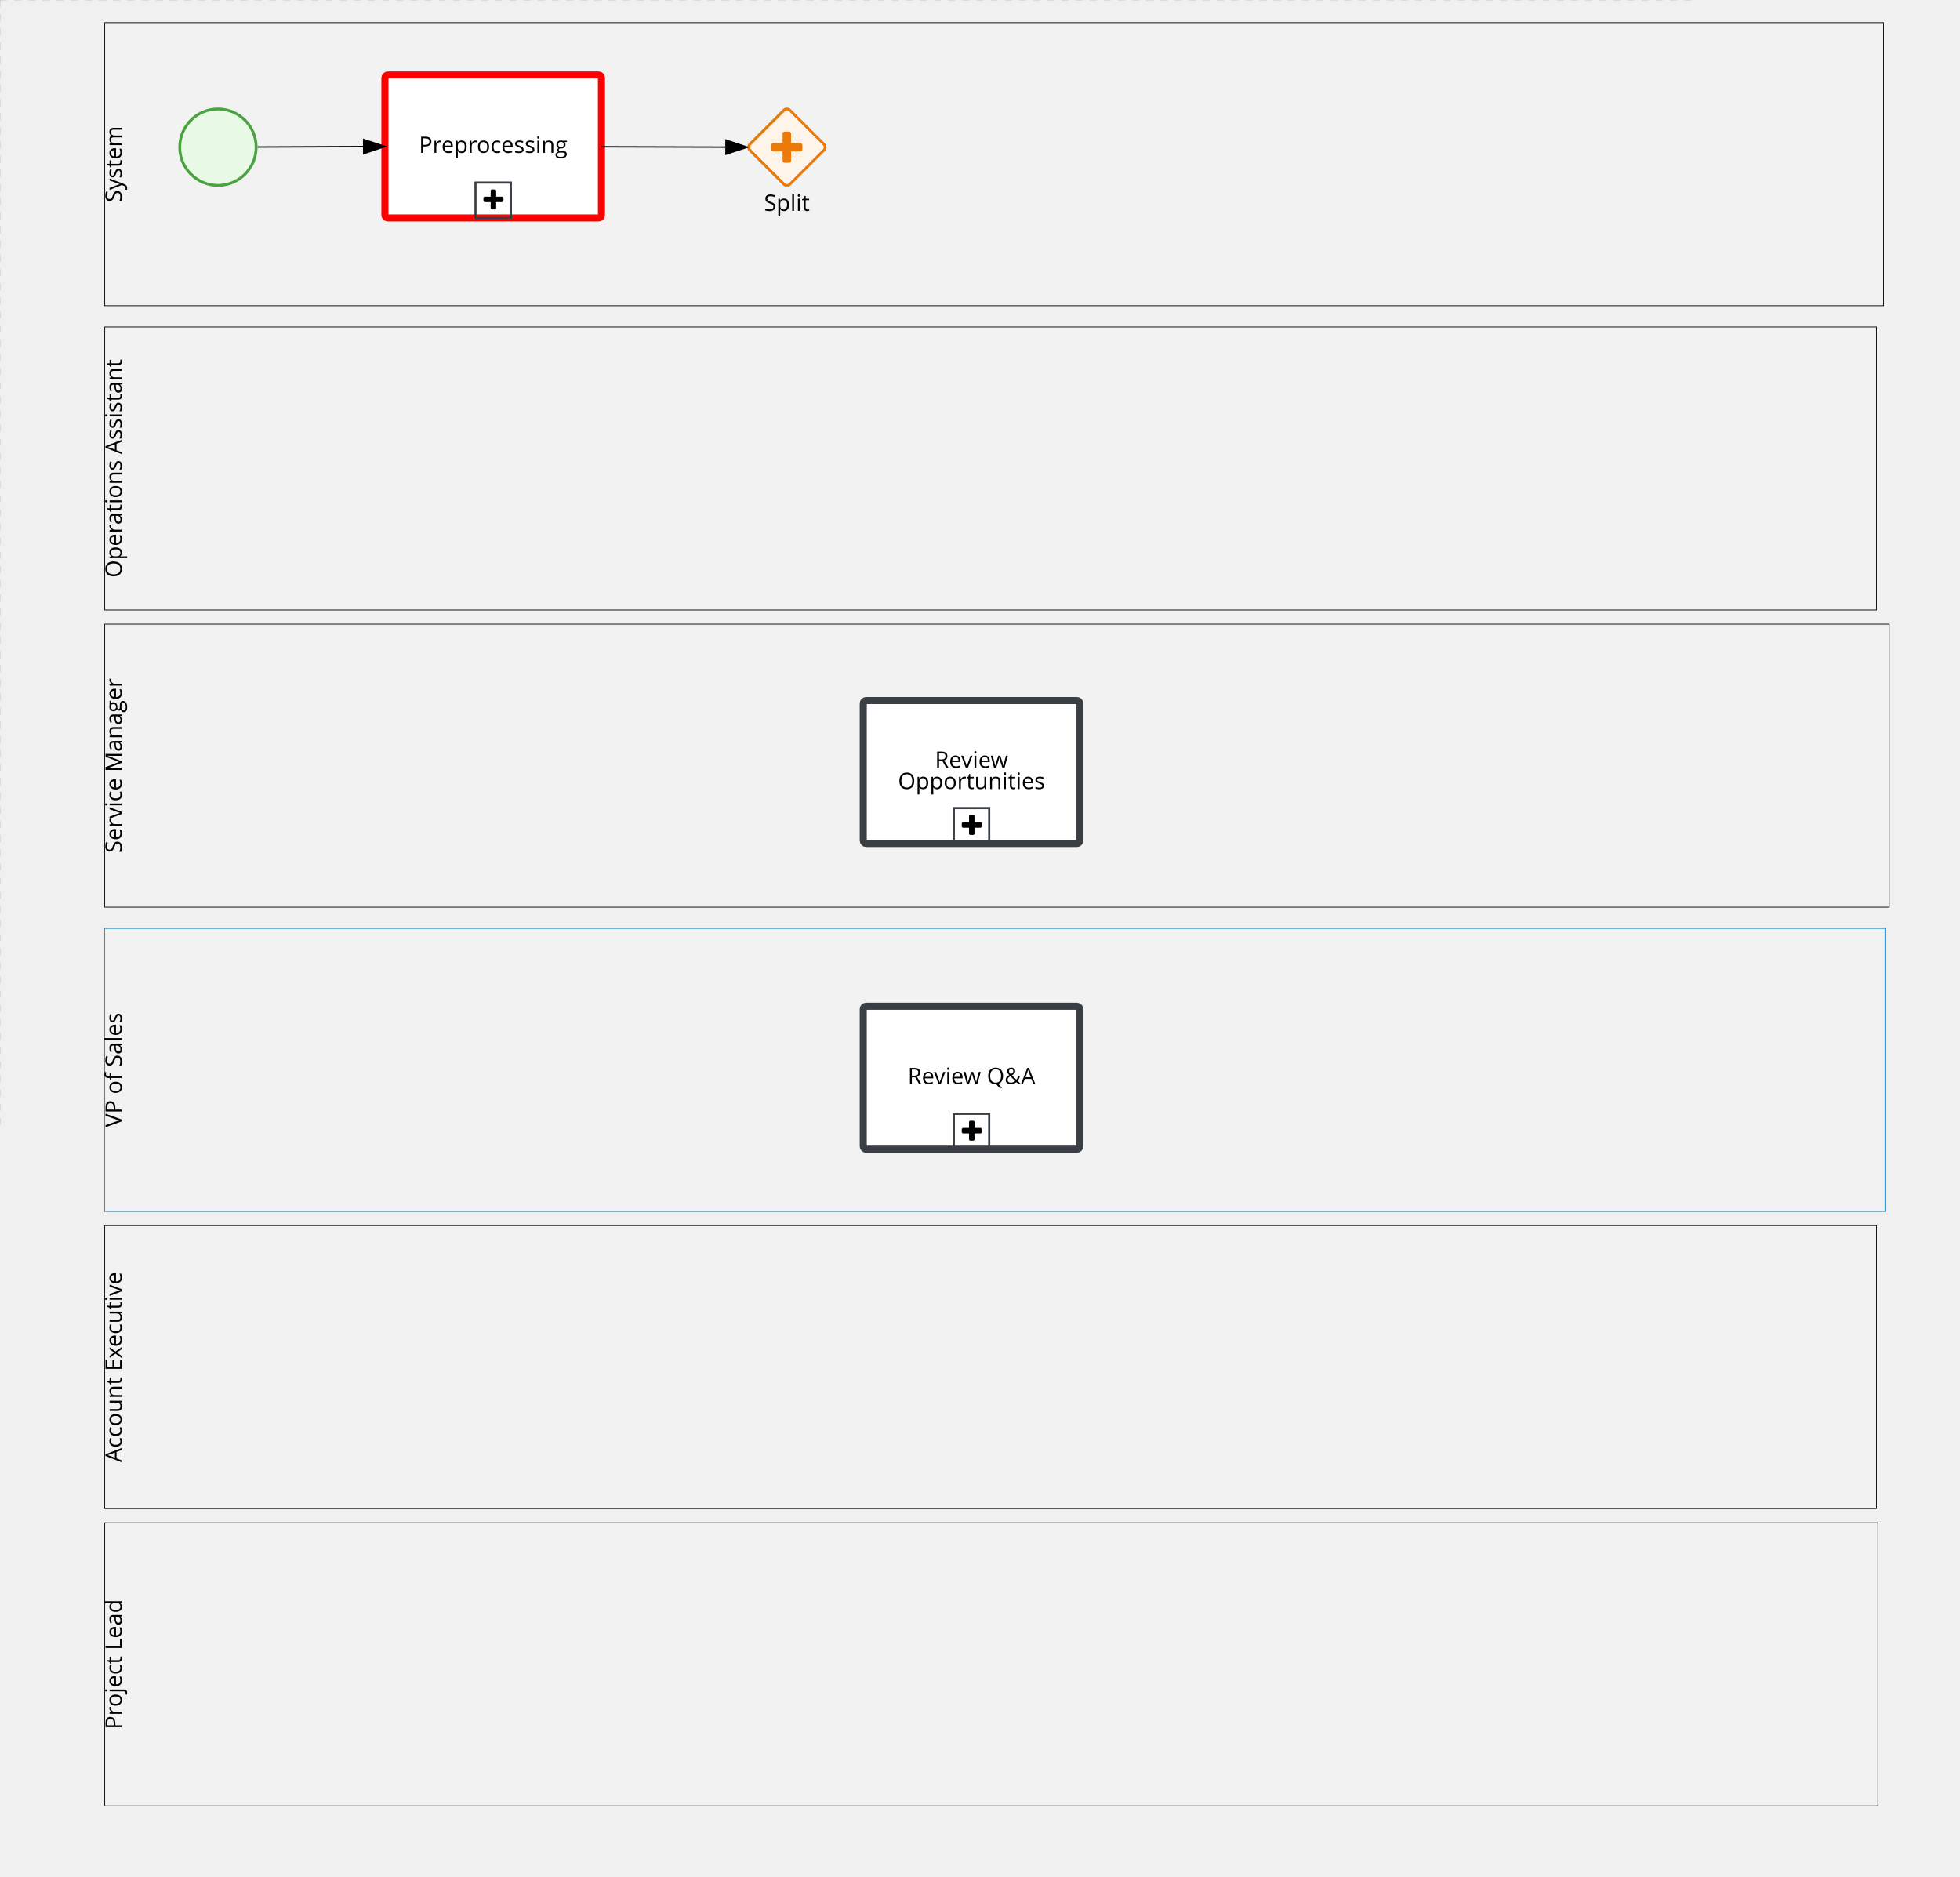
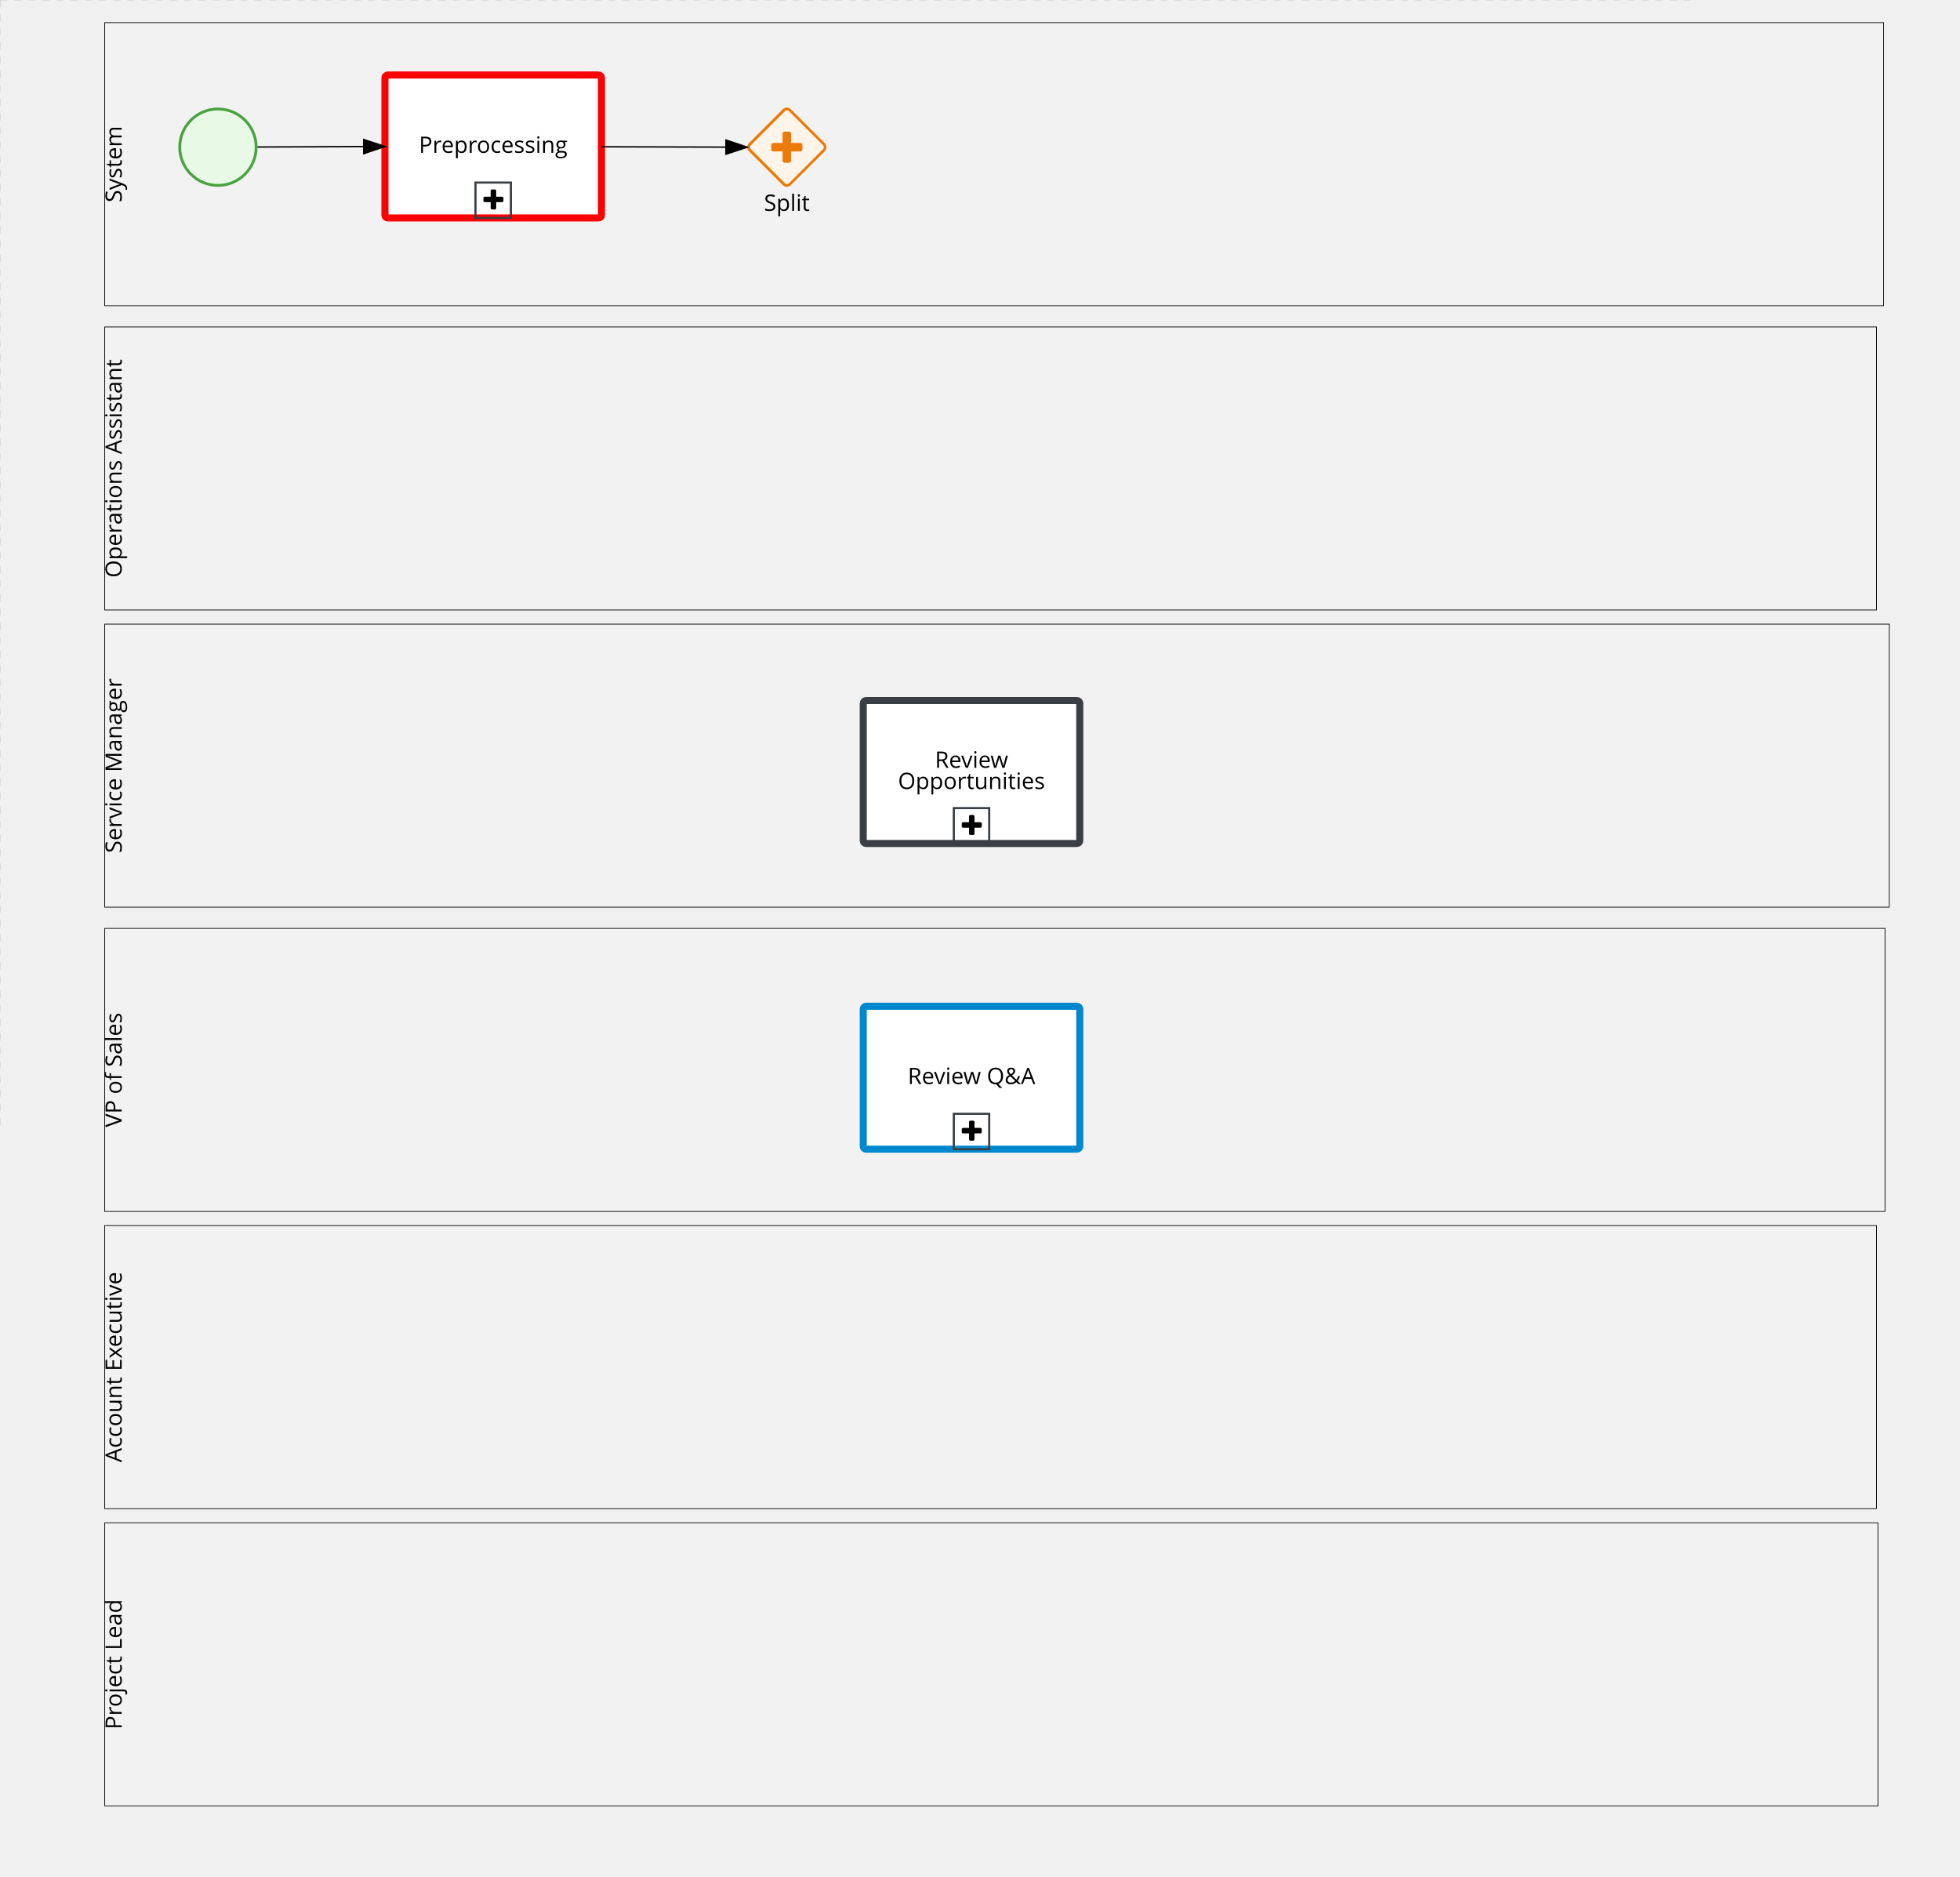
<svg xmlns="http://www.w3.org/2000/svg" version="1.1" width="1385" height="1326" viewBox="0 0 1385 1326">
  <defs />
  <g transform="matrix(1,0,0,1,0,0)">
    <g>
      <g>
        <g>
          <path fill="none" stroke="#d3d3d3" paint-order="fill stroke markers" d=" M 0 0 L 1200 0" stroke-miterlimit="10" stroke-opacity="0.8" stroke-dasharray="5" />
        </g>
        <g>
          <path fill="none" stroke="#d3d3d3" paint-order="fill stroke markers" d=" M 0 0 L 0 800" stroke-miterlimit="10" stroke-opacity="0.8" stroke-dasharray="5" />
        </g>
      </g>
      <g id="_19188593-EE37-4D82-8C7F-57B655572649" bpmn2nodeid="_19188593-EE37-4D82-8C7F-57B655572649" transform="matrix(1,0,0,1,74,16)">
        <g>
          <path fill="none" stroke="none" />
        </g>
        <g transform="matrix(1,0,0,1,0,0)">
          <path fill="#f2f2f2" stroke="none" id="_19188593-EE37-4D82-8C7F-57B655572649?shapeType=BACKGROUND" paint-order="stroke fill markers" d=" M 0 0 L 1257 0 L 1257 200 L 0 200 L 0 0 Z Z" />
        </g>
        <g transform="matrix(1,0,0,1,0,0)">
          <path fill="none" stroke="#000000" id="_19188593-EE37-4D82-8C7F-57B655572649?shapeType=BORDER&amp;renderType=STROKE" paint-order="fill stroke markers" d=" M 0 0 L 1257 0 L 1257 200 L 0 200 L 0 0 Z Z" stroke-miterlimit="10" stroke-width="0.5" stroke-dasharray="" />
        </g>
        <g transform="matrix(-1.8369701987210297e-16,-1,1,-1.8369701987210297e-16,0,126.9922)">
          <text fill="#000000" stroke="none" font-family="Open Sans" font-size="12pt" font-style="normal" font-weight="normal" text-decoration="normal" x="26.992" y="12" text-anchor="middle" dominant-baseline="alphabetic">System</text>
        </g>
        <g id="_BB3A2775-C44B-4B25-823B-078130B87AC2" bpmn2nodeid="_BB3A2775-C44B-4B25-823B-078130B87AC2" transform="matrix(1,0,0,1,52,60)">
          <g>
            <path fill="none" stroke="none" />
          </g>
          <g transform="matrix(0.125,0,0,0.125,0,0)">
            <g transform="matrix(1,0,0,1,0,0)">
              <path fill="#e8fae6" stroke="none" id="_BB3A2775-C44B-4B25-823B-078130B87AC2?shapeType=BACKGROUND" paint-order="stroke fill markers" d=" M 0 0 M 444 224 C 444 263.9 434.2 300.8 414.4 334.5 C 394.7 368.2 368 394.9 334.4 414.5 C 300.8 434.1 263.9 444 224 444 C 184.1 444 147.2 434.2 113.5 414.4 C 79.8 394.7 53.1 368 33.5 334.4 C 13.9 300.8 4 263.9 4 224 C 4 184.1 13.8 147.2 33.6 113.5 C 53.4 79.8 80.1 53.1 113.6 33.5 C 147.1 13.9 184.1 4 224 4 C 263.9 4 300.8 13.8 334.5 33.6 C 368.2 53.4 394.9 80.1 414.5 113.6 C 434.1 147.1 444 184.1 444 224 Z" />
            </g>
            <g>
              <g transform="matrix(1,0,0,1,0,0)">
                <g transform="matrix(1,0,0,1,0,0)">
                  <path fill="#4aa241" stroke="none" id="_BB3A2775-C44B-4B25-823B-078130B87AC2?shapeType=BORDER&amp;renderType=FILL" paint-order="stroke fill markers" d=" M 0 0 M 224 0 C 100.3 0 0 100.3 0 224 C 0 347.7 100.3 448 224 448 C 347.7 448 448 347.7 448 224 C 448 100.3 347.7 0 224 0 Z M 0 0 M 224 432 C 109.1 432 16 338.9 16 224 C 16 109.1 109.1 16 224 16 C 338.9 16 432 109.1 432 224 C 432 338.9 338.9 432 224 432 Z" />
                </g>
              </g>
            </g>
          </g>
          <g transform="matrix(1,0,0,1,28,61)" />
        </g>
        <g id="_8623F5F0-204B-4043-A47E-5FC050EF3028" bpmn2nodeid="_8623F5F0-204B-4043-A47E-5FC050EF3028" transform="matrix(1,0,0,1,198,37)">
          <g>
            <path fill="none" stroke="none" />
          </g>
          <g transform="matrix(1,0,0,1,0,0)">
            <path fill="#ffffff" stroke="none" id="_8623F5F0-204B-4043-A47E-5FC050EF3028?shapeType=BACKGROUND" paint-order="stroke fill markers" d=" M 2 0 L 151 0 L 151 0 A 2 2 0 0 1 153 2 L 153 99 L 153 99 A 2 2 0 0 1 151 101 L 2 101 L 2 101 A 2 2 0 0 1 0 99 L 0 2 L 0 2 A 2 2 0 0 1 2 0 Z" />
          </g>
          <g transform="matrix(1,0,0,1,0,0)">
            <path fill="none" stroke="rgb(255,0,0)" id="_8623F5F0-204B-4043-A47E-5FC050EF3028?shapeType=BORDER&amp;renderType=STROKE" paint-order="fill stroke markers" d=" M 2 0 L 151 0 L 151 0 A 2 2 0 0 1 153 2 L 153 99 L 153 99 A 2 2 0 0 1 151 101 L 2 101 L 2 101 A 2 2 0 0 1 0 99 L 0 2 L 0 2 A 2 2 0 0 1 2 0 Z" stroke-miterlimit="10" stroke-width="5" stroke-dasharray="" />
          </g>
          <g transform="matrix(1,0,0,1,1,10)">
            <g transform="matrix(1,0,0,1,0,0)">
              <g transform="matrix(1,0,0,1,63,66)">
                <path fill="none" stroke="#393f44" id="_8623F5F0-204B-4043-A47E-5FC050EF3028_subProcessReusableNormalBoundingBox" paint-order="fill stroke markers" d=" M 0 0 L 25 0 L 25 25 L 0 25 L 0 0 Z Z" stroke-miterlimit="10" stroke-width="1.5" stroke-dasharray="" />
              </g>
              <g transform="matrix(0.04,0,0,0.04,68.64,69.6)">
                <path fill="#000000" stroke="#000000" id="_8623F5F0-204B-4043-A47E-5FC050EF3028_subProcessReusableNormalReusableIcon" paint-order="fill stroke markers" d=" M 0 0 M 352 184 L 352 232 C 352 238.7 349.7 244.3 345 249 C 340.3 253.7 334.7 256 328 256 L 224 256 L 224 360 C 224 366.7 221.7 372.3 217 377 C 212.3 381.7 206.7 384 200 384 L 152 384 C 145.3 384 139.7 381.7 135 377 C 130.3 372.3 128 366.7 128 360 L 128 256 L 24 256 C 17.3 256 11.7 253.7 7 249 C 2.3 244.3 0 238.7 0 232 L 0 184 C 0 177.3 2.3 171.7 7 167 C 11.7 162.3 17.3 160 24 160 L 128 160 L 128 56 C 128 49.3 130.3 43.7 135 39 C 139.7 34.3 145.3 32 152 32 L 200 32 C 206.7 32 212.3 34.3 217 39 C 221.7 43.7 224 49.3 224 56 L 224 160 L 328 160 C 334.7 160 340.3 162.3 345 167 C 349.7 171.7 352 177.3 352 184 Z" stroke-miterlimit="10" stroke-dasharray="" />
              </g>
            </g>
          </g>
          <g transform="matrix(1,0,0,1,12.82,10)">
            <g transform="matrix(1,0,0,1,0,0)">
              <g transform="matrix(1,0,0,1,63,66)">
                <path fill="none" stroke="none" />
              </g>
              <g transform="matrix(0.04,0,0,0.04,68.64,69.6)">
                <path fill="none" stroke="none" />
              </g>
              <g transform="matrix(0.04,0,0,0.04,40.32,71.04)">
                <path fill="none" stroke="none" />
              </g>
              <g transform="matrix(0.04,0,0,0.04,39.36,72)">
                <path fill="none" stroke="none" />
              </g>
            </g>
          </g>
          <g transform="matrix(1,0,0,1,24.00391,43)">
            <text fill="#000000" stroke="none" font-family="Open Sans" font-size="12pt" font-style="normal" font-weight="normal" text-decoration="normal" x="52.496" y="12" text-anchor="middle" dominant-baseline="alphabetic">Preprocessing</text>
          </g>
        </g>
        <g id="_69A1A28C-7B75-4E33-83F0-3144FD73A956" bpmn2nodeid="_69A1A28C-7B75-4E33-83F0-3144FD73A956" transform="matrix(1,0,0,1,454,60)">
          <g>
            <path fill="none" stroke="none" />
          </g>
          <g transform="matrix(0.125,0,0,0.125,0,0)">
            <g transform="matrix(1,0,0,1,0,0)">
              <path fill="#fef4ea" stroke="none" id="_69A1A28C-7B75-4E33-83F0-3144FD73A956?shapeType=BACKGROUND" paint-order="stroke fill markers" d=" M 0 0 M 224.4 4.3 C 216.4 4.3 208.4 7.3 202.3 13.4 L 13.5 202.2 C 1.3 214.4 1.3 234.2 13.5 246.4 L 202.2 435.1 C 208.3 441.2 216.4 444.2 224.3 444.2 C 232.2 444.2 240.3 441.2 246.4 435.1 L 435.1 246.4 C 447.3 234.2 447.3 214.4 435.1 202.2 L 246.5 13.4 C 240.4 7.3 232.4 4.3 224.4 4.3 L 224.4 4.3 Z" />
            </g>
            <g>
              <g transform="matrix(1,0,0,1,0,0)">
                <g transform="matrix(1,0,0,1,0,0)">
                  <path fill="#ec7a08" stroke="none" id="_69A1A28C-7B75-4E33-83F0-3144FD73A956?shapeType=BORDER&amp;renderType=FILL" paint-order="stroke fill markers" d=" M 0 0 M 20.8 212.7 L 213.3 20.2 C 219.6 13.9 229.7 13.9 235.9 20.2 L 428.4 212.7 C 434.7 219 434.7 229.1 428.4 235.3 L 235.9 427.8 C 229.6 434.1 219.5 434.1 213.3 427.8 L 20.8 235.3 C 14.5 229.1 14.5 218.9 20.8 212.7 L 20.8 212.7 Z M 0 0 M 0 224 C 0 232.1 3.1 240.3 9.3 246.5 L 201.5 438.7 C 213.9 451.1 234.1 451.1 246.5 438.7 L 438.7 246.5 C 444.9 240.3 448 232.1 448 224 C 448 215.9 444.9 207.7 438.7 201.5 L 246.5 9.3 C 234.1 -3.1 213.9 -3.1 201.5 9.3 L 9.3 201.5 C 3.1 207.7 0 215.9 0 224 L 0 224 Z" />
                </g>
              </g>
            </g>
            <g>
              <g transform="matrix(1,0,0,1,0,0)">
                <g transform="matrix(1,0,0,1,0,0)">
                  <path fill="#ec7a08" stroke="none" id="_69A1A28C-7B75-4E33-83F0-3144FD73A956_parallel" paint-order="stroke fill markers" d=" M 0 0 M 312 212 L 312 236 C 312 239.4 310.9 242.1 308.5 244.5 C 306.1 246.9 303.4 248 300 248 L 248 248 L 248 300 C 248 303.4 246.9 306.1 244.5 308.5 C 242.1 310.9 239.4 312 236 312 L 212 312 C 208.6 312 205.9 310.9 203.5 308.5 C 201.1 306.1 200 303.4 200 300 L 200 248 L 148 248 C 144.6 248 141.9 246.9 139.5 244.5 C 137.1 242.1 136 239.4 136 236 L 136 212 C 136 208.6 137.1 205.9 139.5 203.5 C 141.9 201.1 144.6 200 148 200 L 200 200 L 200 148 C 200 144.6 201.1 141.9 203.5 139.5 C 205.9 137.1 208.6 136 212 136 L 236 136 C 239.4 136 242.1 137.1 244.5 139.5 C 246.9 141.9 248 144.6 248 148 L 248 200 L 300 200 C 303.4 200 306.1 201.1 308.5 203.5 C 310.9 205.9 312 208.6 312 212 Z" />
                </g>
              </g>
            </g>
          </g>
          <g transform="matrix(1,0,0,1,11.83594,61)">
            <text fill="#000000" stroke="none" font-family="Open Sans" font-size="12pt" font-style="normal" font-weight="normal" text-decoration="normal" x="16.164" y="12" text-anchor="middle" dominant-baseline="alphabetic">Split</text>
          </g>
        </g>
      </g>
      <g id="_A54B2604-9465-4A9D-925C-68B87636A1E0" bpmn2nodeid="_A54B2604-9465-4A9D-925C-68B87636A1E0">
        <g>
          <path fill="none" stroke="#000000" paint-order="fill stroke markers" d=" M 182 103.881 L 257 103.564" stroke-miterlimit="10" stroke-dasharray="" />
        </g>
        <g transform="matrix(1,0,0,1,182,103.8814)" />
        <g transform="matrix(0.00423725,0.999991,-0.999991,0.00423725,271.9788,98.50004)">
          <path fill="#000000" stroke="#000000" paint-order="fill stroke markers" d=" M 10 15 L 0 15 L 5 0 Z" stroke-miterlimit="10" stroke-dasharray="" />
        </g>
        <g transform="matrix(1,0,0,1,182.0424,93.69077)" />
      </g>
      <g id="_10534506-86B8-4A70-977C-5CDCAED5A243" bpmn2nodeid="_10534506-86B8-4A70-977C-5CDCAED5A243">
        <g>
          <path fill="none" stroke="#000000" paint-order="fill stroke markers" d=" M 425 103.713 L 513 103.958" stroke-miterlimit="10" stroke-dasharray="" />
        </g>
        <g transform="matrix(1,0,0,1,425,103.7131)" />
        <g transform="matrix(-0.002785505,0.9999961,-0.9999961,-0.002785505,528.0139,99.00002)">
          <path fill="#000000" stroke="#000000" paint-order="fill stroke markers" d=" M 10 15 L 0 15 L 5 0 Z" stroke-miterlimit="10" stroke-dasharray="" />
        </g>
        <g transform="matrix(1,0,0,1,425.0279,93.85658)" />
      </g>
      <g transform="matrix(1,0,0,1,74,16)" />
      <g transform="matrix(1,0,0,1,126,76)" />
      <g transform="matrix(1,0,0,1,272,53)" />
      <g transform="matrix(1,0,0,1,528,76)" />
      <g id="_72D05206-29C9-4A80-9291-D33106524052" bpmn2nodeid="_72D05206-29C9-4A80-9291-D33106524052" transform="matrix(1,0,0,1,74,231)">
        <g>
          <path fill="none" stroke="none" />
        </g>
        <g transform="matrix(1,0,0,1,0,0)">
          <path fill="#f2f2f2" stroke="none" id="_72D05206-29C9-4A80-9291-D33106524052?shapeType=BACKGROUND" paint-order="stroke fill markers" d=" M 0 0 L 1252 0 L 1252 200 L 0 200 L 0 0 Z Z" />
        </g>
        <g transform="matrix(1,0,0,1,0,0)">
          <path fill="none" stroke="rgb(0,0,0)" id="_72D05206-29C9-4A80-9291-D33106524052?shapeType=BORDER&amp;renderType=STROKE" paint-order="fill stroke markers" d=" M 0 0 L 1252 0 L 1252 200 L 0 200 L 0 0 Z Z" stroke-miterlimit="10" stroke-width="0.5" stroke-dasharray="" />
        </g>
        <g transform="matrix(-1.8369701987210297e-16,-1,1,-1.8369701987210297e-16,0,177.2031)">
          <text fill="#000000" stroke="none" font-family="Open Sans" font-size="12pt" font-style="normal" font-weight="normal" text-decoration="normal" x="77.203" y="12" text-anchor="middle" dominant-baseline="alphabetic">Operations Assistant</text>
        </g>
      </g>
      <g transform="matrix(1,0,0,1,74,231)" />
      <g id="_2290F009-73AC-4F3C-A5B1-511DE0924EFE" bpmn2nodeid="_2290F009-73AC-4F3C-A5B1-511DE0924EFE" transform="matrix(1,0,0,1,74,656)">
        <g>
          <path fill="none" stroke="none" />
        </g>
        <g transform="matrix(1,0,0,1,0,0)">
          <path fill="#f2f2f2" stroke="none" id="_2290F009-73AC-4F3C-A5B1-511DE0924EFE?shapeType=BACKGROUND" paint-order="stroke fill markers" d=" M 0 0 L 1258 0 L 1258 200 L 0 200 L 0 0 Z Z" />
        </g>
        <g transform="matrix(1,0,0,1,0,0)">
-           <path fill="none" stroke="rgb(0,136,206)" id="_2290F009-73AC-4F3C-A5B1-511DE0924EFE?shapeType=BORDER&amp;renderType=STROKE" paint-order="fill stroke markers" d=" M 0 0 L 1258 0 L 1258 200 L 0 200 L 0 0 Z Z" stroke-miterlimit="10" stroke-width="0.5" stroke-dasharray="" />
+           <path fill="none" stroke="rgb(0,0,0)" id="_2290F009-73AC-4F3C-A5B1-511DE0924EFE?shapeType=BORDER&amp;renderType=STROKE" paint-order="fill stroke markers" d=" M 0 0 L 1258 0 L 1258 200 L 0 200 L 0 0 Z Z" stroke-miterlimit="10" stroke-width="0.5" stroke-dasharray="" />
        </g>
        <g transform="matrix(-1.8369701987210297e-16,-1,1,-1.8369701987210297e-16,0,140.4453)">
          <text fill="#000000" stroke="none" font-family="Open Sans" font-size="12pt" font-style="normal" font-weight="normal" text-decoration="normal" x="40.445" y="12" text-anchor="middle" dominant-baseline="alphabetic">VP of Sales</text>
        </g>
        <g id="_12B70D6B-0964-4EB3-99BC-FD485B3D4817" bpmn2nodeid="_12B70D6B-0964-4EB3-99BC-FD485B3D4817" transform="matrix(1,0,0,1,536,55)">
          <g>
            <path fill="none" stroke="none" />
          </g>
          <g transform="matrix(1,0,0,1,0,0)">
            <path fill="#ffffff" stroke="none" id="_12B70D6B-0964-4EB3-99BC-FD485B3D4817?shapeType=BACKGROUND" paint-order="stroke fill markers" d=" M 2 0 L 151 0 L 151 0 A 2 2 0 0 1 153 2 L 153 99 L 153 99 A 2 2 0 0 1 151 101 L 2 101 L 2 101 A 2 2 0 0 1 0 99 L 0 2 L 0 2 A 2 2 0 0 1 2 0 Z" />
          </g>
          <g transform="matrix(1,0,0,1,0,0)">
-             <path fill="none" stroke="rgb(57,63,68)" id="_12B70D6B-0964-4EB3-99BC-FD485B3D4817?shapeType=BORDER&amp;renderType=STROKE" paint-order="fill stroke markers" d=" M 2 0 L 151 0 L 151 0 A 2 2 0 0 1 153 2 L 153 99 L 153 99 A 2 2 0 0 1 151 101 L 2 101 L 2 101 A 2 2 0 0 1 0 99 L 0 2 L 0 2 A 2 2 0 0 1 2 0 Z" stroke-miterlimit="10" stroke-width="5" stroke-dasharray="" />
+             <path fill="none" stroke="rgb(0,136,206)" id="_12B70D6B-0964-4EB3-99BC-FD485B3D4817?shapeType=BORDER&amp;renderType=STROKE" paint-order="fill stroke markers" d=" M 2 0 L 151 0 L 151 0 A 2 2 0 0 1 153 2 L 153 99 L 153 99 A 2 2 0 0 1 151 101 L 2 101 L 2 101 A 2 2 0 0 1 0 99 L 0 2 L 0 2 A 2 2 0 0 1 2 0 Z" stroke-miterlimit="10" stroke-width="5" stroke-dasharray="" />
          </g>
          <g transform="matrix(1,0,0,1,1,10)">
            <g transform="matrix(1,0,0,1,0,0)">
              <g transform="matrix(1,0,0,1,63,66)">
                <path fill="none" stroke="#393f44" id="_12B70D6B-0964-4EB3-99BC-FD485B3D4817_subProcessReusableNormalBoundingBox" paint-order="fill stroke markers" d=" M 0 0 L 25 0 L 25 25 L 0 25 L 0 0 Z Z" stroke-miterlimit="10" stroke-width="1.5" stroke-dasharray="" />
              </g>
              <g transform="matrix(0.04,0,0,0.04,68.64,69.6)">
                <path fill="#000000" stroke="#000000" id="_12B70D6B-0964-4EB3-99BC-FD485B3D4817_subProcessReusableNormalReusableIcon" paint-order="fill stroke markers" d=" M 0 0 M 352 184 L 352 232 C 352 238.7 349.7 244.3 345 249 C 340.3 253.7 334.7 256 328 256 L 224 256 L 224 360 C 224 366.7 221.7 372.3 217 377 C 212.3 381.7 206.7 384 200 384 L 152 384 C 145.3 384 139.7 381.7 135 377 C 130.3 372.3 128 366.7 128 360 L 128 256 L 24 256 C 17.3 256 11.7 253.7 7 249 C 2.3 244.3 0 238.7 0 232 L 0 184 C 0 177.3 2.3 171.7 7 167 C 11.7 162.3 17.3 160 24 160 L 128 160 L 128 56 C 128 49.3 130.3 43.7 135 39 C 139.7 34.3 145.3 32 152 32 L 200 32 C 206.7 32 212.3 34.3 217 39 C 221.7 43.7 224 49.3 224 56 L 224 160 L 328 160 C 334.7 160 340.3 162.3 345 167 C 349.7 171.7 352 177.3 352 184 Z" stroke-miterlimit="10" stroke-dasharray="" />
              </g>
            </g>
          </g>
          <g transform="matrix(1,0,0,1,12.82,10)">
            <g transform="matrix(1,0,0,1,0,0)">
              <g transform="matrix(1,0,0,1,63,66)">
                <path fill="none" stroke="none" />
              </g>
              <g transform="matrix(0.04,0,0,0.04,68.64,69.6)">
                <path fill="none" stroke="none" />
              </g>
              <g transform="matrix(0.04,0,0,0.04,40.32,71.04)">
                <path fill="none" stroke="none" />
              </g>
              <g transform="matrix(0.04,0,0,0.04,39.36,72)">
                <path fill="none" stroke="none" />
              </g>
            </g>
          </g>
          <g transform="matrix(1,0,0,1,31.43359,43)">
            <text fill="#000000" stroke="none" font-family="Open Sans" font-size="12pt" font-style="normal" font-weight="normal" text-decoration="normal" x="45.066" y="12" text-anchor="middle" dominant-baseline="alphabetic">Review Q&amp;A</text>
          </g>
        </g>
      </g>
      <g id="_29759618-1A57-45B9-B58F-03F19FC599EA" bpmn2nodeid="_29759618-1A57-45B9-B58F-03F19FC599EA" transform="matrix(1,0,0,1,74,866)">
        <g>
          <path fill="none" stroke="none" />
        </g>
        <g transform="matrix(1,0,0,1,0,0)">
          <path fill="#f2f2f2" stroke="none" id="_29759618-1A57-45B9-B58F-03F19FC599EA?shapeType=BACKGROUND" paint-order="stroke fill markers" d=" M 0 0 L 1252 0 L 1252 200 L 0 200 L 0 0 Z Z" />
        </g>
        <g transform="matrix(1,0,0,1,0,0)">
          <path fill="none" stroke="rgb(0,0,0)" id="_29759618-1A57-45B9-B58F-03F19FC599EA?shapeType=BORDER&amp;renderType=STROKE" paint-order="fill stroke markers" d=" M 0 0 L 1252 0 L 1252 200 L 0 200 L 0 0 Z Z" stroke-miterlimit="10" stroke-width="0.5" stroke-dasharray="" />
        </g>
        <g transform="matrix(-1.8369701987210297e-16,-1,1,-1.8369701987210297e-16,0,167.2656)">
          <text fill="#000000" stroke="none" font-family="Open Sans" font-size="12pt" font-style="normal" font-weight="normal" text-decoration="normal" x="67.266" y="12" text-anchor="middle" dominant-baseline="alphabetic">Account Executive</text>
        </g>
      </g>
      <g transform="matrix(1,0,0,1,74,866)" />
      <g id="_6B234AA2-B275-4A95-BB1A-3E3E8FB1A18E" bpmn2nodeid="_6B234AA2-B275-4A95-BB1A-3E3E8FB1A18E" transform="matrix(1,0,0,1,74,1076)">
        <g>
          <path fill="none" stroke="none" />
        </g>
        <g transform="matrix(1,0,0,1,0,0)">
          <path fill="#f2f2f2" stroke="none" id="_6B234AA2-B275-4A95-BB1A-3E3E8FB1A18E?shapeType=BACKGROUND" paint-order="stroke fill markers" d=" M 0 0 L 1253 0 L 1253 200 L 0 200 L 0 0 Z Z" />
        </g>
        <g transform="matrix(1,0,0,1,0,0)">
          <path fill="none" stroke="rgb(0,0,0)" id="_6B234AA2-B275-4A95-BB1A-3E3E8FB1A18E?shapeType=BORDER&amp;renderType=STROKE" paint-order="fill stroke markers" d=" M 0 0 L 1253 0 L 1253 200 L 0 200 L 0 0 Z Z" stroke-miterlimit="10" stroke-width="0.5" stroke-dasharray="" />
        </g>
        <g transform="matrix(-1.8369701987210297e-16,-1,1,-1.8369701987210297e-16,0,145.9688)">
          <text fill="#000000" stroke="none" font-family="Open Sans" font-size="12pt" font-style="normal" font-weight="normal" text-decoration="normal" x="45.969" y="12" text-anchor="middle" dominant-baseline="alphabetic">Project Lead</text>
        </g>
      </g>
      <g transform="matrix(1,0,0,1,74,1076)" />
      <g id="_C01DA8C9-087A-4702-8878-7CBDED8655CC" bpmn2nodeid="_C01DA8C9-087A-4702-8878-7CBDED8655CC" transform="matrix(1,0,0,1,74,441)">
        <g>
          <path fill="none" stroke="none" />
        </g>
        <g transform="matrix(1,0,0,1,0,0)">
          <path fill="#f2f2f2" stroke="none" id="_C01DA8C9-087A-4702-8878-7CBDED8655CC?shapeType=BACKGROUND" paint-order="stroke fill markers" d=" M 0 0 L 1261 0 L 1261 200 L 0 200 L 0 0 Z Z" />
        </g>
        <g transform="matrix(1,0,0,1,0,0)">
          <path fill="none" stroke="rgb(0,0,0)" id="_C01DA8C9-087A-4702-8878-7CBDED8655CC?shapeType=BORDER&amp;renderType=STROKE" paint-order="fill stroke markers" d=" M 0 0 L 1261 0 L 1261 200 L 0 200 L 0 0 Z Z" stroke-miterlimit="10" stroke-width="0.5" stroke-dasharray="" />
        </g>
        <g transform="matrix(-1.8369701987210297e-16,-1,1,-1.8369701987210297e-16,0,161.7188)">
          <text fill="#000000" stroke="none" font-family="Open Sans" font-size="12pt" font-style="normal" font-weight="normal" text-decoration="normal" x="61.719" y="12" text-anchor="middle" dominant-baseline="alphabetic">Service Manager</text>
        </g>
        <g id="_E0FB2AA3-809F-4106-8A6A-0D53863AC6F6" bpmn2nodeid="_E0FB2AA3-809F-4106-8A6A-0D53863AC6F6" transform="matrix(1,0,0,1,536,54)">
          <g>
            <path fill="none" stroke="none" />
          </g>
          <g transform="matrix(1,0,0,1,0,0)">
            <path fill="#ffffff" stroke="none" id="_E0FB2AA3-809F-4106-8A6A-0D53863AC6F6?shapeType=BACKGROUND" paint-order="stroke fill markers" d=" M 2 0 L 151 0 L 151 0 A 2 2 0 0 1 153 2 L 153 99 L 153 99 A 2 2 0 0 1 151 101 L 2 101 L 2 101 A 2 2 0 0 1 0 99 L 0 2 L 0 2 A 2 2 0 0 1 2 0 Z" />
          </g>
          <g transform="matrix(1,0,0,1,0,0)">
            <path fill="none" stroke="rgb(57,63,68)" id="_E0FB2AA3-809F-4106-8A6A-0D53863AC6F6?shapeType=BORDER&amp;renderType=STROKE" paint-order="fill stroke markers" d=" M 2 0 L 151 0 L 151 0 A 2 2 0 0 1 153 2 L 153 99 L 153 99 A 2 2 0 0 1 151 101 L 2 101 L 2 101 A 2 2 0 0 1 0 99 L 0 2 L 0 2 A 2 2 0 0 1 2 0 Z" stroke-miterlimit="10" stroke-width="5" stroke-dasharray="" />
          </g>
          <g transform="matrix(1,0,0,1,1,10)">
            <g transform="matrix(1,0,0,1,0,0)">
              <g transform="matrix(1,0,0,1,63,66)">
                <path fill="none" stroke="#393f44" id="_E0FB2AA3-809F-4106-8A6A-0D53863AC6F6_subProcessReusableNormalBoundingBox" paint-order="fill stroke markers" d=" M 0 0 L 25 0 L 25 25 L 0 25 L 0 0 Z Z" stroke-miterlimit="10" stroke-width="1.5" stroke-dasharray="" />
              </g>
              <g transform="matrix(0.04,0,0,0.04,68.64,69.6)">
                <path fill="#000000" stroke="#000000" id="_E0FB2AA3-809F-4106-8A6A-0D53863AC6F6_subProcessReusableNormalReusableIcon" paint-order="fill stroke markers" d=" M 0 0 M 352 184 L 352 232 C 352 238.7 349.7 244.3 345 249 C 340.3 253.7 334.7 256 328 256 L 224 256 L 224 360 C 224 366.7 221.7 372.3 217 377 C 212.3 381.7 206.7 384 200 384 L 152 384 C 145.3 384 139.7 381.7 135 377 C 130.3 372.3 128 366.7 128 360 L 128 256 L 24 256 C 17.3 256 11.7 253.7 7 249 C 2.3 244.3 0 238.7 0 232 L 0 184 C 0 177.3 2.3 171.7 7 167 C 11.7 162.3 17.3 160 24 160 L 128 160 L 128 56 C 128 49.3 130.3 43.7 135 39 C 139.7 34.3 145.3 32 152 32 L 200 32 C 206.7 32 212.3 34.3 217 39 C 221.7 43.7 224 49.3 224 56 L 224 160 L 328 160 C 334.7 160 340.3 162.3 345 167 C 349.7 171.7 352 177.3 352 184 Z" stroke-miterlimit="10" stroke-dasharray="" />
              </g>
            </g>
          </g>
          <g transform="matrix(1,0,0,1,12.82,10)">
            <g transform="matrix(1,0,0,1,0,0)">
              <g transform="matrix(1,0,0,1,63,66)">
                <path fill="none" stroke="none" />
              </g>
              <g transform="matrix(0.04,0,0,0.04,68.64,69.6)">
                <path fill="none" stroke="none" />
              </g>
              <g transform="matrix(0.04,0,0,0.04,40.32,71.04)">
                <path fill="none" stroke="none" />
              </g>
              <g transform="matrix(0.04,0,0,0.04,39.36,72)">
                <path fill="none" stroke="none" />
              </g>
            </g>
          </g>
          <g transform="matrix(1,0,0,1,24.54688,35.5)">
            <text fill="#000000" stroke="none" font-family="Open Sans" font-size="12pt" font-style="normal" font-weight="normal" text-decoration="normal" x="51.953" y="12" text-anchor="middle" dominant-baseline="alphabetic">      Review       </text>
            <text fill="#000000" stroke="none" font-family="Open Sans" font-size="12pt" font-style="normal" font-weight="normal" text-decoration="normal" x="51.953" y="27" text-anchor="middle" dominant-baseline="alphabetic">Opportunities</text>
          </g>
        </g>
      </g>
      <g transform="matrix(1,0,0,1,74,441)" />
      <g transform="matrix(1,0,0,1,610,495)" />
      <g transform="matrix(1,0,0,1,74,656)" />
      <g transform="matrix(1,0,0,1,610,711)" />
    </g>
  </g>
</svg>
